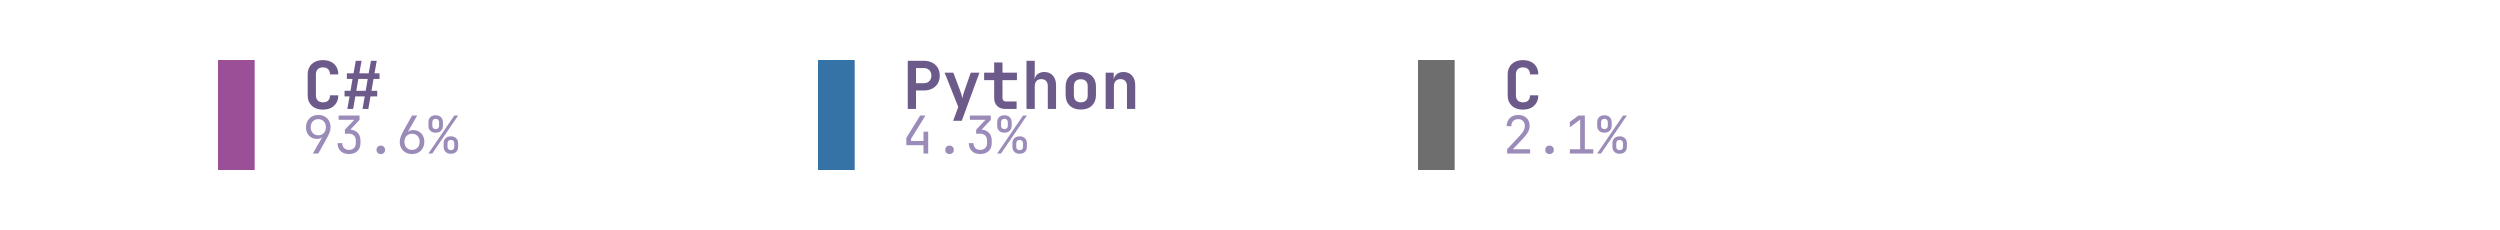
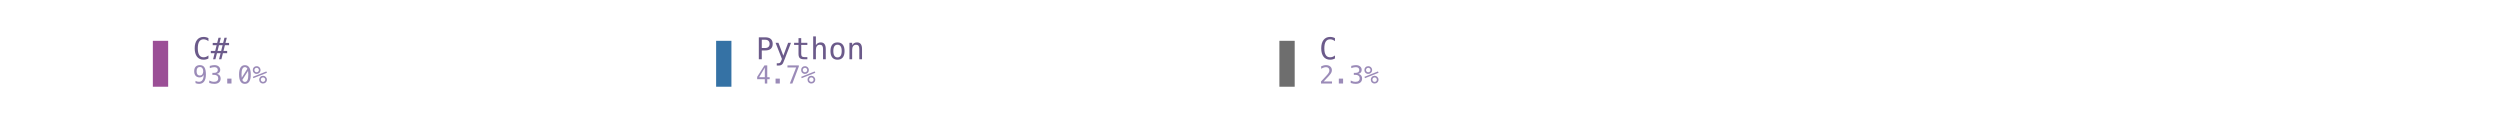
- <svg xmlns="http://www.w3.org/2000/svg" xmlns:xlink="http://www.w3.org/1999/xlink" width="360pt" height="33.12pt" viewBox="0 0 360 33.12" version="1.1">
+ <svg xmlns="http://www.w3.org/2000/svg" xmlns:xlink="http://www.w3.org/1999/xlink" width="705.6pt" height="36pt" viewBox="0 0 705.6 36" version="1.1">
  <defs>
    <style type="text/css">*{stroke-linejoin: round; stroke-linecap: butt}</style>
  </defs>
  <g id="figure_1">
    <g id="patch_1">
-       <path d="M 0 33.12  L 360 33.12  L 360 0  L 0 0  L 0 33.12  z " style="fill: none" />
+       <path d="M 0 36  L 705.6 36  L 705.6 0  L 0 0  L 0 36  z " style="fill: none" />
    </g>
    <g id="axes_1">
      <g id="patch_2">
-         <path d="M 31.392 24.48  L 36.672 24.48  L 36.672 8.64  L 31.392 8.64  z " clip-path="url(#p5049e1f03a)" style="fill: #9b4f96" />
+         <path d="M 43.142 24.48  L 47.462 24.48  L 47.462 11.52  L 43.142 11.52  z " clip-path="url(#p45ed8b75aa)" style="fill: #9b4f96" />
      </g>
      <g id="text_1">
-         <g style="fill: #6b5a8a" transform="translate(43.584 15.6877) scale(0.095 -0.095)">
+         <g style="fill: #6b5a8a" transform="translate(54.3744 16.72862) scale(0.085 -0.085)">
          <defs>
-             <path id="JetBrainsMono-Bold-43" d="M 1971 -64  Q 1517 -64 1184 105  Q 851 275 668 585  Q 486 896 486 1318  L 486 3354  Q 486 3776 668 4086  Q 851 4397 1184 4566  Q 1517 4736 1971 4736  Q 2419 4736 2752 4566  Q 3085 4397 3270 4086  Q 3456 3776 3456 3354  L 2650 3354  Q 2650 3680 2474 3856  Q 2298 4032 1971 4032  Q 1645 4032 1465 3856  Q 1286 3680 1286 3354  L 1286 1318  Q 1286 992 1465 816  Q 1645 640 1971 640  Q 2298 640 2474 816  Q 2650 992 2650 1318  L 3456 1318  Q 3456 896 3270 585  Q 3085 275 2752 105  Q 2419 -64 1971 -64  z " transform="scale(0.015625)" />
-             <path id="JetBrainsMono-Bold-23" d="M 493 0  L 710 1216  L 224 1216  L 224 1760  L 800 1760  L 998 2912  L 448 2912  L 448 3456  L 1094 3456  L 1312 4672  L 1875 4672  L 1658 3456  L 2566 3456  L 2784 4672  L 3347 4672  L 3130 3456  L 3616 3456  L 3616 2912  L 3034 2912  L 2835 1760  L 3392 1760  L 3392 1216  L 2739 1216  L 2528 0  L 1965 0  L 2182 1216  L 1267 1216  L 1056 0  L 493 0  z M 1363 1760  L 2272 1760  L 2470 2912  L 1562 2912  L 1363 1760  z " transform="scale(0.015625)" />
+             <path id="Menlo-Regular-43" d="M 3353 166  Q 3113 38 2859 -26  Q 2606 -91 2322 -91  Q 1425 -91 929 543  Q 434 1178 434 2328  Q 434 3472 932 4111  Q 1431 4750 2322 4750  Q 2606 4750 2859 4686  Q 3113 4622 3353 4494  L 3353 3847  Q 3122 4038 2856 4138  Q 2591 4238 2322 4238  Q 1706 4238 1400 3763  Q 1094 3288 1094 2328  Q 1094 1372 1400 897  Q 1706 422 2322 422  Q 2597 422 2861 522  Q 3125 622 3353 813  L 3353 166  z " transform="scale(0.015625)" />
+             <path id="Menlo-Regular-23" d="M 2138 4578  L 1856 3472  L 2622 3472  L 2906 4578  L 3406 4578  L 3122 3472  L 3884 3472  L 3884 2994  L 3006 2994  L 2700 1766  L 3481 1766  L 3481 1288  L 2578 1288  L 2253 0  L 1753 0  L 2081 1288  L 1313 1288  L 984 0  L 488 0  L 813 1288  L 6 1288  L 6 1766  L 934 1766  L 1241 2994  L 409 2994  L 409 3472  L 1356 3472  L 1638 4578  L 2138 4578  z M 2506 2994  L 1741 2994  L 1434 1766  L 2203 1766  L 2506 2994  z " transform="scale(0.015625)" />
          </defs>
-           <use xlink:href="#JetBrainsMono-Bold-43" />
-           <use xlink:href="#JetBrainsMono-Bold-23" transform="translate(59.99999 0)" />
+           <use xlink:href="#Menlo-Regular-43" />
+           <use xlink:href="#Menlo-Regular-23" transform="translate(60.20508 0)" />
        </g>
      </g>
      <g id="text_2">
-         <g style="fill: #9b8bb8" transform="translate(43.584 22.1073) scale(0.075 -0.075)">
+         <g style="fill: #9b8bb8" transform="translate(54.3744 23.57021) scale(0.07 -0.07)">
          <defs>
-             <path id="JetBrainsMono-Regular-39" d="M 1248 0  L 2400 2003  L 2381 2016  Q 2317 1914 2144 1853  Q 1971 1792 1766 1792  Q 1363 1792 1059 1974  Q 755 2157 582 2477  Q 410 2797 410 3219  Q 410 3674 602 4013  Q 794 4352 1133 4544  Q 1472 4736 1914 4736  Q 2368 4736 2707 4547  Q 3046 4358 3238 4022  Q 3430 3686 3430 3245  Q 3430 2938 3315 2614  Q 3200 2291 3002 1939  L 1920 0  L 1248 0  z M 1920 2240  Q 2336 2240 2595 2515  Q 2854 2790 2854 3232  Q 2854 3674 2595 3949  Q 2336 4224 1920 4224  Q 1504 4224 1245 3949  Q 986 3674 986 3232  Q 986 2790 1245 2515  Q 1504 2240 1920 2240  z " transform="scale(0.015625)" />
-             <path id="JetBrainsMono-Regular-33" d="M 1850 -64  Q 1203 -64 825 297  Q 448 659 448 1280  L 1024 1280  Q 1024 896 1248 672  Q 1472 448 1856 448  Q 2240 448 2464 672  Q 2688 896 2688 1280  L 2688 1600  Q 2688 1984 2464 2208  Q 2240 2432 1856 2432  L 1350 2432  L 1350 2931  L 2496 4147  L 576 4147  L 576 4672  L 3149 4672  L 3149 4134  L 2022 2938  Q 2598 2893 2931 2537  Q 3264 2182 3264 1600  L 3264 1280  Q 3264 659 2883 297  Q 2502 -64 1850 -64  z " transform="scale(0.015625)" />
-             <path id="JetBrainsMono-Regular-2e" d="M 1920 -64  Q 1683 -64 1539 77  Q 1395 218 1395 442  Q 1395 678 1539 825  Q 1683 973 1920 973  Q 2157 973 2301 825  Q 2445 678 2445 442  Q 2445 218 2301 77  Q 2157 -64 1920 -64  z " transform="scale(0.015625)" />
-             <path id="JetBrainsMono-Regular-36" d="M 1926 -64  Q 1478 -64 1136 125  Q 794 314 602 650  Q 410 986 410 1427  Q 410 1734 525 2057  Q 640 2381 838 2733  L 1920 4672  L 2560 4672  L 1408 2669  L 1427 2656  Q 1510 2765 1676 2822  Q 1843 2880 2042 2880  Q 2458 2880 2768 2697  Q 3078 2515 3254 2195  Q 3430 1875 3430 1453  Q 3430 1005 3238 662  Q 3046 320 2710 128  Q 2374 -64 1926 -64  z M 1920 448  Q 2336 448 2595 723  Q 2854 998 2854 1440  Q 2854 1882 2595 2157  Q 2336 2432 1920 2432  Q 1504 2432 1245 2157  Q 986 1882 986 1440  Q 986 998 1245 723  Q 1504 448 1920 448  z " transform="scale(0.015625)" />
-             <path id="JetBrainsMono-Regular-25" d="M 979 2560  Q 570 2560 330 2793  Q 90 3027 96 3424  L 96 3840  Q 90 4237 330 4470  Q 570 4704 979 4704  Q 1389 4704 1629 4470  Q 1869 4237 1875 3840  L 1875 3424  Q 1875 3027 1635 2793  Q 1395 2560 979 2560  z M 90 0  L 3277 4672  L 3750 4672  L 563 0  L 90 0  z M 986 2995  Q 1178 2995 1290 3110  Q 1402 3226 1402 3424  L 1402 3840  Q 1402 4038 1290 4153  Q 1178 4269 986 4269  Q 794 4269 682 4153  Q 570 4038 570 3840  L 570 3424  Q 570 3226 682 3110  Q 794 2995 986 2995  z M 2854 -32  Q 2445 -32 2205 201  Q 1965 435 1965 832  L 1965 1248  Q 1958 1645 2201 1878  Q 2445 2112 2854 2112  Q 3264 2112 3504 1878  Q 3744 1645 3744 1248  L 3744 832  Q 3744 435 3504 201  Q 3264 -32 2854 -32  z M 2854 410  Q 3046 410 3158 522  Q 3270 634 3270 832  L 3270 1248  Q 3270 1446 3158 1561  Q 3046 1677 2848 1677  Q 2662 1677 2550 1561  Q 2438 1446 2438 1248  L 2438 832  Q 2432 634 2544 522  Q 2656 410 2854 410  z " transform="scale(0.015625)" />
+             <path id="Menlo-Regular-39" d="M 1863 2069  Q 2266 2069 2495 2359  Q 2725 2650 2725 3163  Q 2725 3675 2495 3965  Q 2266 4256 1863 4256  Q 1444 4256 1231 3979  Q 1019 3703 1019 3163  Q 1019 2619 1230 2344  Q 1441 2069 1863 2069  z M 738 97  L 738 678  Q 934 563 1156 502  Q 1378 441 1619 441  Q 2219 441 2526 892  Q 2834 1344 2834 2222  Q 2688 1909 2422 1742  Q 2156 1575 1813 1575  Q 1138 1575 767 1990  Q 397 2406 397 3169  Q 397 3922 776 4336  Q 1156 4750 1850 4750  Q 2663 4750 3041 4165  Q 3419 3581 3419 2328  Q 3419 1150 2964 529  Q 2509 -91 1644 -91  Q 1416 -91 1184 -42  Q 953 6 738 97  z " transform="scale(0.015625)" />
+             <path id="Menlo-Regular-33" d="M 2425 2497  Q 2884 2375 3128 2064  Q 3372 1753 3372 1288  Q 3372 644 2939 276  Q 2506 -91 1741 -91  Q 1419 -91 1084 -31  Q 750 28 428 141  L 428 769  Q 747 603 1056 522  Q 1366 441 1672 441  Q 2191 441 2469 675  Q 2747 909 2747 1350  Q 2747 1756 2469 1995  Q 2191 2234 1716 2234  L 1234 2234  L 1234 2753  L 1716 2753  Q 2150 2753 2394 2943  Q 2638 3134 2638 3475  Q 2638 3834 2411 4026  Q 2184 4219 1766 4219  Q 1488 4219 1191 4156  Q 894 4094 569 3969  L 569 4550  Q 947 4650 1242 4700  Q 1538 4750 1766 4750  Q 2447 4750 2855 4408  Q 3263 4066 3263 3500  Q 3263 3116 3048 2859  Q 2834 2603 2425 2497  z " transform="scale(0.015625)" />
+             <path id="Menlo-Regular-2e" d="M 1216 1263  L 2316 1263  L 2316 0  L 1216 0  L 1216 1263  z " transform="scale(0.015625)" />
+             <path id="Menlo-Regular-30" d="M 1925 4734  Q 2672 4734 3055 4125  Q 3438 3516 3438 2322  Q 3438 1128 3055 518  Q 2672 -91 1925 -91  Q 1178 -91 797 518  Q 416 1128 416 2322  Q 416 3516 797 4125  Q 1178 4734 1925 4734  z M 1925 409  Q 2369 409 2586 881  Q 2803 1353 2803 2322  Q 2803 2838 2741 3253  L 1253 925  Q 1488 409 1925 409  z M 1925 4234  Q 1484 4234 1267 3762  Q 1050 3291 1050 2322  Q 1050 1881 1109 1497  L 2566 3819  Q 2328 4234 1925 4234  z " transform="scale(0.015625)" />
+             <path id="Menlo-Regular-25" d="M 2175 997  Q 2175 753 2339 587  Q 2503 422 2747 422  Q 2988 422 3155 589  Q 3322 756 3322 997  Q 3322 1238 3153 1406  Q 2984 1575 2747 1575  Q 2503 1575 2339 1409  Q 2175 1244 2175 997  z M 1753 997  Q 1753 1419 2040 1708  Q 2328 1997 2747 1997  Q 2947 1997 3126 1922  Q 3306 1847 3450 1703  Q 3594 1556 3672 1375  Q 3750 1194 3750 997  Q 3750 581 3459 290  Q 3169 0 2747 0  Q 2322 0 2037 286  Q 1753 572 1753 997  z M 259 1375  L 122 1728  L 3606 3122  L 3763 2769  L 259 1375  z M 525 3475  Q 525 3228 689 3064  Q 853 2900 1100 2900  Q 1341 2900 1509 3067  Q 1678 3234 1678 3475  Q 1678 3716 1509 3883  Q 1341 4050 1100 4050  Q 859 4050 692 3884  Q 525 3719 525 3475  z M 103 3475  Q 103 3897 390 4186  Q 678 4475 1100 4475  Q 1300 4475 1483 4400  Q 1666 4325 1806 4184  Q 1947 4044 2023 3861  Q 2100 3678 2100 3475  Q 2100 3056 1809 2767  Q 1519 2478 1100 2478  Q 678 2478 390 2765  Q 103 3053 103 3475  z " transform="scale(0.015625)" />
          </defs>
-           <use xlink:href="#JetBrainsMono-Regular-39" />
-           <use xlink:href="#JetBrainsMono-Regular-33" transform="translate(59.99999 0)" />
-           <use xlink:href="#JetBrainsMono-Regular-2e" transform="translate(120 0)" />
-           <use xlink:href="#JetBrainsMono-Regular-36" transform="translate(180 0)" />
-           <use xlink:href="#JetBrainsMono-Regular-25" transform="translate(239.9999 0)" />
+           <use xlink:href="#Menlo-Regular-39" />
+           <use xlink:href="#Menlo-Regular-33" transform="translate(60.20508 0)" />
+           <use xlink:href="#Menlo-Regular-2e" transform="translate(120.4102 0)" />
+           <use xlink:href="#Menlo-Regular-30" transform="translate(180.6152 0)" />
+           <use xlink:href="#Menlo-Regular-25" transform="translate(240.8203 0)" />
        </g>
      </g>
      <g id="patch_3">
-         <path d="M 117.792 24.48  L 123.072 24.48  L 123.072 8.64  L 117.792 8.64  z " clip-path="url(#p5049e1f03a)" style="fill: #3572a5" />
+         <path d="M 202.118 24.48  L 206.438 24.48  L 206.438 11.52  L 202.118 11.52  z " clip-path="url(#p45ed8b75aa)" style="fill: #3572a5" />
      </g>
      <g id="text_3">
-         <g style="fill: #6b5a8a" transform="translate(129.984 15.6877) scale(0.095 -0.095)">
+         <g style="fill: #6b5a8a" transform="translate(213.3504 16.72862) scale(0.085 -0.085)">
          <defs>
-             <path id="JetBrainsMono-Bold-50" d="M 493 0  L 493 4672  L 2048 4672  Q 2515 4672 2864 4493  Q 3213 4314 3405 3990  Q 3597 3667 3597 3232  Q 3597 2797 3405 2473  Q 3213 2150 2864 1971  Q 2515 1792 2048 1792  L 1293 1792  L 1293 0  L 493 0  z M 1293 2496  L 2048 2496  Q 2387 2496 2585 2701  Q 2784 2906 2784 3232  Q 2784 3558 2585 3763  Q 2387 3968 2048 3968  L 1293 3968  L 1293 2496  z " transform="scale(0.015625)" />
-             <path id="JetBrainsMono-Bold-79" d="M 1056 -1152  L 1555 192  L 230 3520  L 1075 3520  L 1754 1722  Q 1811 1562 1868 1373  Q 1926 1184 1952 1024  Q 1971 1184 2025 1373  Q 2080 1562 2138 1722  L 2765 3520  L 3610 3520  L 1894 -1152  L 1056 -1152  z " transform="scale(0.015625)" />
-             <path id="JetBrainsMono-Bold-74" d="M 2272 0  Q 1779 0 1488 285  Q 1197 570 1197 1056  L 1197 2797  L 224 2797  L 224 3520  L 1197 3520  L 1197 4512  L 2003 4512  L 2003 3520  L 3405 3520  L 3405 2797  L 2003 2797  L 2003 1075  Q 2003 922 2089 822  Q 2176 723 2330 723  L 3373 723  L 3373 0  L 2272 0  z " transform="scale(0.015625)" />
-             <path id="JetBrainsMono-Bold-68" d="M 493 0  L 493 4672  L 1293 4672  L 1293 3520  L 1274 2867  Q 1338 3200 1587 3392  Q 1837 3584 2221 3584  Q 2739 3584 3049 3238  Q 3360 2893 3360 2310  L 3360 0  L 2560 0  L 2560 2214  Q 2560 2541 2390 2717  Q 2221 2893 1933 2893  Q 1632 2893 1462 2713  Q 1293 2534 1293 2202  L 1293 0  L 493 0  z " transform="scale(0.015625)" />
-             <path id="JetBrainsMono-Bold-6f" d="M 1920 -58  Q 1242 -58 845 323  Q 448 704 448 1350  L 448 2170  Q 448 2822 845 3200  Q 1242 3578 1920 3578  Q 2598 3578 2995 3200  Q 3392 2822 3392 2170  L 3392 1350  Q 3392 704 2995 323  Q 2598 -58 1920 -58  z M 1920 640  Q 2240 640 2416 816  Q 2592 992 2592 1325  L 2592 2195  Q 2592 2528 2416 2704  Q 2240 2880 1920 2880  Q 1600 2880 1424 2704  Q 1248 2528 1248 2195  L 1248 1325  Q 1248 992 1424 816  Q 1600 640 1920 640  z " transform="scale(0.015625)" />
-             <path id="JetBrainsMono-Bold-6e" d="M 493 0  L 493 3520  L 1274 3520  L 1274 2861  Q 1338 3194 1587 3389  Q 1837 3584 2221 3584  Q 2739 3584 3049 3238  Q 3360 2893 3360 2310  L 3360 0  L 2560 0  L 2560 2214  Q 2560 2541 2390 2717  Q 2221 2893 1933 2893  Q 1632 2893 1462 2713  Q 1293 2534 1293 2202  L 1293 0  L 493 0  z " transform="scale(0.015625)" />
+             <path id="Menlo-Regular-50" d="M 1247 4147  L 1247 2394  L 1978 2394  Q 2416 2394 2661 2625  Q 2906 2856 2906 3272  Q 2906 3688 2662 3917  Q 2419 4147 1978 4147  L 1247 4147  z M 616 4666  L 1978 4666  Q 2759 4666 3162 4311  Q 3566 3956 3566 3272  Q 3566 2581 3164 2228  Q 2763 1875 1978 1875  L 1247 1875  L 1247 0  L 616 0  L 616 4666  z " transform="scale(0.015625)" />
+             <path id="Menlo-Regular-79" d="M 2681 1125  Q 2538 759 2316 163  Q 2006 -663 1900 -844  Q 1756 -1088 1540 -1209  Q 1325 -1331 1038 -1331  L 575 -1331  L 575 -850  L 916 -850  Q 1169 -850 1312 -703  Q 1456 -556 1678 56  L 325 3500  L 934 3500  L 1972 763  L 2994 3500  L 3603 3500  L 2681 1125  z " transform="scale(0.015625)" />
+             <path id="Menlo-Regular-74" d="M 1919 4494  L 1919 3500  L 3225 3500  L 3225 3053  L 1919 3053  L 1919 1153  Q 1919 766 2066 612  Q 2213 459 2578 459  L 3225 459  L 3225 0  L 2522 0  Q 1875 0 1609 259  Q 1344 519 1344 1153  L 1344 3053  L 409 3053  L 409 3500  L 1344 3500  L 1344 4494  L 1919 4494  z " transform="scale(0.015625)" />
+             <path id="Menlo-Regular-68" d="M 3284 2169  L 3284 0  L 2706 0  L 2706 2169  Q 2706 2641 2540 2862  Q 2375 3084 2022 3084  Q 1619 3084 1401 2798  Q 1184 2513 1184 1978  L 1184 0  L 609 0  L 609 4863  L 1184 4863  L 1184 2975  Q 1338 3275 1600 3429  Q 1863 3584 2222 3584  Q 2756 3584 3020 3232  Q 3284 2881 3284 2169  z " transform="scale(0.015625)" />
+             <path id="Menlo-Regular-6f" d="M 1925 3097  Q 1488 3097 1263 2756  Q 1038 2416 1038 1747  Q 1038 1081 1263 739  Q 1488 397 1925 397  Q 2366 397 2591 739  Q 2816 1081 2816 1747  Q 2816 2416 2591 2756  Q 2366 3097 1925 3097  z M 1925 3584  Q 2653 3584 3039 3112  Q 3425 2641 3425 1747  Q 3425 850 3040 379  Q 2656 -91 1925 -91  Q 1197 -91 812 379  Q 428 850 428 1747  Q 428 2641 812 3112  Q 1197 3584 1925 3584  z " transform="scale(0.015625)" />
+             <path id="Menlo-Regular-6e" d="M 3284 2169  L 3284 0  L 2706 0  L 2706 2169  Q 2706 2641 2540 2862  Q 2375 3084 2022 3084  Q 1619 3084 1401 2798  Q 1184 2513 1184 1978  L 1184 0  L 609 0  L 609 3500  L 1184 3500  L 1184 2975  Q 1338 3275 1600 3429  Q 1863 3584 2222 3584  Q 2756 3584 3020 3232  Q 3284 2881 3284 2169  z " transform="scale(0.015625)" />
          </defs>
-           <use xlink:href="#JetBrainsMono-Bold-50" />
-           <use xlink:href="#JetBrainsMono-Bold-79" transform="translate(59.99999 0)" />
-           <use xlink:href="#JetBrainsMono-Bold-74" transform="translate(120 0)" />
-           <use xlink:href="#JetBrainsMono-Bold-68" transform="translate(180 0)" />
-           <use xlink:href="#JetBrainsMono-Bold-6f" transform="translate(239.9999 0)" />
-           <use xlink:href="#JetBrainsMono-Bold-6e" transform="translate(299.9999 0)" />
+           <use xlink:href="#Menlo-Regular-50" />
+           <use xlink:href="#Menlo-Regular-79" transform="translate(60.20508 0)" />
+           <use xlink:href="#Menlo-Regular-74" transform="translate(120.4102 0)" />
+           <use xlink:href="#Menlo-Regular-68" transform="translate(180.6152 0)" />
+           <use xlink:href="#Menlo-Regular-6f" transform="translate(240.8203 0)" />
+           <use xlink:href="#Menlo-Regular-6e" transform="translate(301.0254 0)" />
        </g>
      </g>
      <g id="text_4">
-         <g style="fill: #9b8bb8" transform="translate(129.984 22.1073) scale(0.075 -0.075)">
+         <g style="fill: #9b8bb8" transform="translate(213.3504 23.57021) scale(0.07 -0.07)">
          <defs>
-             <path id="JetBrainsMono-Regular-34" d="M 2560 0  L 2560 1024  L 448 1024  L 448 1926  L 2150 4672  L 2803 4672  L 1024 1798  L 1024 1549  L 2560 1549  L 2560 2688  L 3136 2688  L 3136 0  L 2560 0  z " transform="scale(0.015625)" />
+             <path id="Menlo-Regular-34" d="M 2297 4091  L 825 1625  L 2297 1625  L 2297 4091  z M 2194 4666  L 2925 4666  L 2925 1625  L 3547 1625  L 3547 1113  L 2925 1113  L 2925 0  L 2297 0  L 2297 1113  L 319 1113  L 319 1709  L 2194 4666  z " transform="scale(0.015625)" />
+             <path id="Menlo-Regular-37" d="M 434 4666  L 3372 4666  L 3372 4397  L 1703 0  L 1044 0  L 2669 4134  L 434 4134  L 434 4666  z " transform="scale(0.015625)" />
          </defs>
-           <use xlink:href="#JetBrainsMono-Regular-34" />
-           <use xlink:href="#JetBrainsMono-Regular-2e" transform="translate(59.99999 0)" />
-           <use xlink:href="#JetBrainsMono-Regular-33" transform="translate(120 0)" />
-           <use xlink:href="#JetBrainsMono-Regular-25" transform="translate(180 0)" />
+           <use xlink:href="#Menlo-Regular-34" />
+           <use xlink:href="#Menlo-Regular-2e" transform="translate(60.20508 0)" />
+           <use xlink:href="#Menlo-Regular-37" transform="translate(120.4102 0)" />
+           <use xlink:href="#Menlo-Regular-25" transform="translate(180.6152 0)" />
        </g>
      </g>
      <g id="patch_4">
-         <path d="M 204.192 24.48  L 209.472 24.48  L 209.472 8.64  L 204.192 8.64  z " clip-path="url(#p5049e1f03a)" style="fill: #6e6e6e" />
+         <path d="M 361.094 24.48  L 365.414 24.48  L 365.414 11.52  L 361.094 11.52  z " clip-path="url(#p45ed8b75aa)" style="fill: #6e6e6e" />
      </g>
      <g id="text_5">
-         <g style="fill: #6b5a8a" transform="translate(216.384 15.6877) scale(0.095 -0.095)">
-           <use xlink:href="#JetBrainsMono-Bold-43" />
+         <g style="fill: #6b5a8a" transform="translate(372.3264 16.72862) scale(0.085 -0.085)">
+           <use xlink:href="#Menlo-Regular-43" />
        </g>
      </g>
      <g id="text_6">
-         <g style="fill: #9b8bb8" transform="translate(216.384 22.1073) scale(0.075 -0.075)">
+         <g style="fill: #9b8bb8" transform="translate(372.3264 23.57021) scale(0.07 -0.07)">
          <defs>
-             <path id="JetBrainsMono-Regular-32" d="M 550 0  L 550 531  L 2106 2195  Q 2445 2554 2585 2835  Q 2726 3117 2726 3386  Q 2726 3770 2505 3997  Q 2285 4224 1907 4224  Q 1517 4224 1289 3990  Q 1062 3757 1062 3360  L 486 3360  Q 506 3994 890 4365  Q 1274 4736 1907 4736  Q 2554 4736 2934 4371  Q 3315 4006 3315 3379  Q 3315 3046 3132 2675  Q 2950 2304 2509 1843  L 1248 525  L 3373 525  L 3373 0  L 550 0  z " transform="scale(0.015625)" />
-             <path id="JetBrainsMono-Regular-31" d="M 576 0  L 576 525  L 1843 525  L 1843 4173  L 576 3226  L 576 3885  L 1632 4672  L 2419 4672  L 2419 525  L 3456 525  L 3456 0  L 576 0  z " transform="scale(0.015625)" />
+             <path id="Menlo-Regular-32" d="M 1166 531  L 3309 531  L 3309 0  L 475 0  L 475 531  Q 1059 1147 1496 1619  Q 1934 2091 2100 2284  Q 2413 2666 2522 2902  Q 2631 3138 2631 3384  Q 2631 3775 2401 3997  Q 2172 4219 1772 4219  Q 1488 4219 1175 4116  Q 863 4013 513 3803  L 513 4441  Q 834 4594 1145 4672  Q 1456 4750 1759 4750  Q 2444 4750 2861 4386  Q 3278 4022 3278 3431  Q 3278 3131 3139 2831  Q 3000 2531 2688 2169  Q 2513 1966 2180 1606  Q 1847 1247 1166 531  z " transform="scale(0.015625)" />
          </defs>
-           <use xlink:href="#JetBrainsMono-Regular-32" />
-           <use xlink:href="#JetBrainsMono-Regular-2e" transform="translate(59.99999 0)" />
-           <use xlink:href="#JetBrainsMono-Regular-31" transform="translate(120 0)" />
-           <use xlink:href="#JetBrainsMono-Regular-25" transform="translate(180 0)" />
+           <use xlink:href="#Menlo-Regular-32" />
+           <use xlink:href="#Menlo-Regular-2e" transform="translate(60.20508 0)" />
+           <use xlink:href="#Menlo-Regular-33" transform="translate(120.4102 0)" />
+           <use xlink:href="#Menlo-Regular-25" transform="translate(180.6152 0)" />
        </g>
      </g>
    </g>
  </g>
  <defs>
-     <clipPath id="p5049e1f03a">
-       <rect x="7.2" y="7.2" width="345.6" height="18.72" />
+     <clipPath id="p45ed8b75aa">
+       <rect x="7.2" y="7.2" width="691.2" height="21.6" />
    </clipPath>
  </defs>
</svg>
